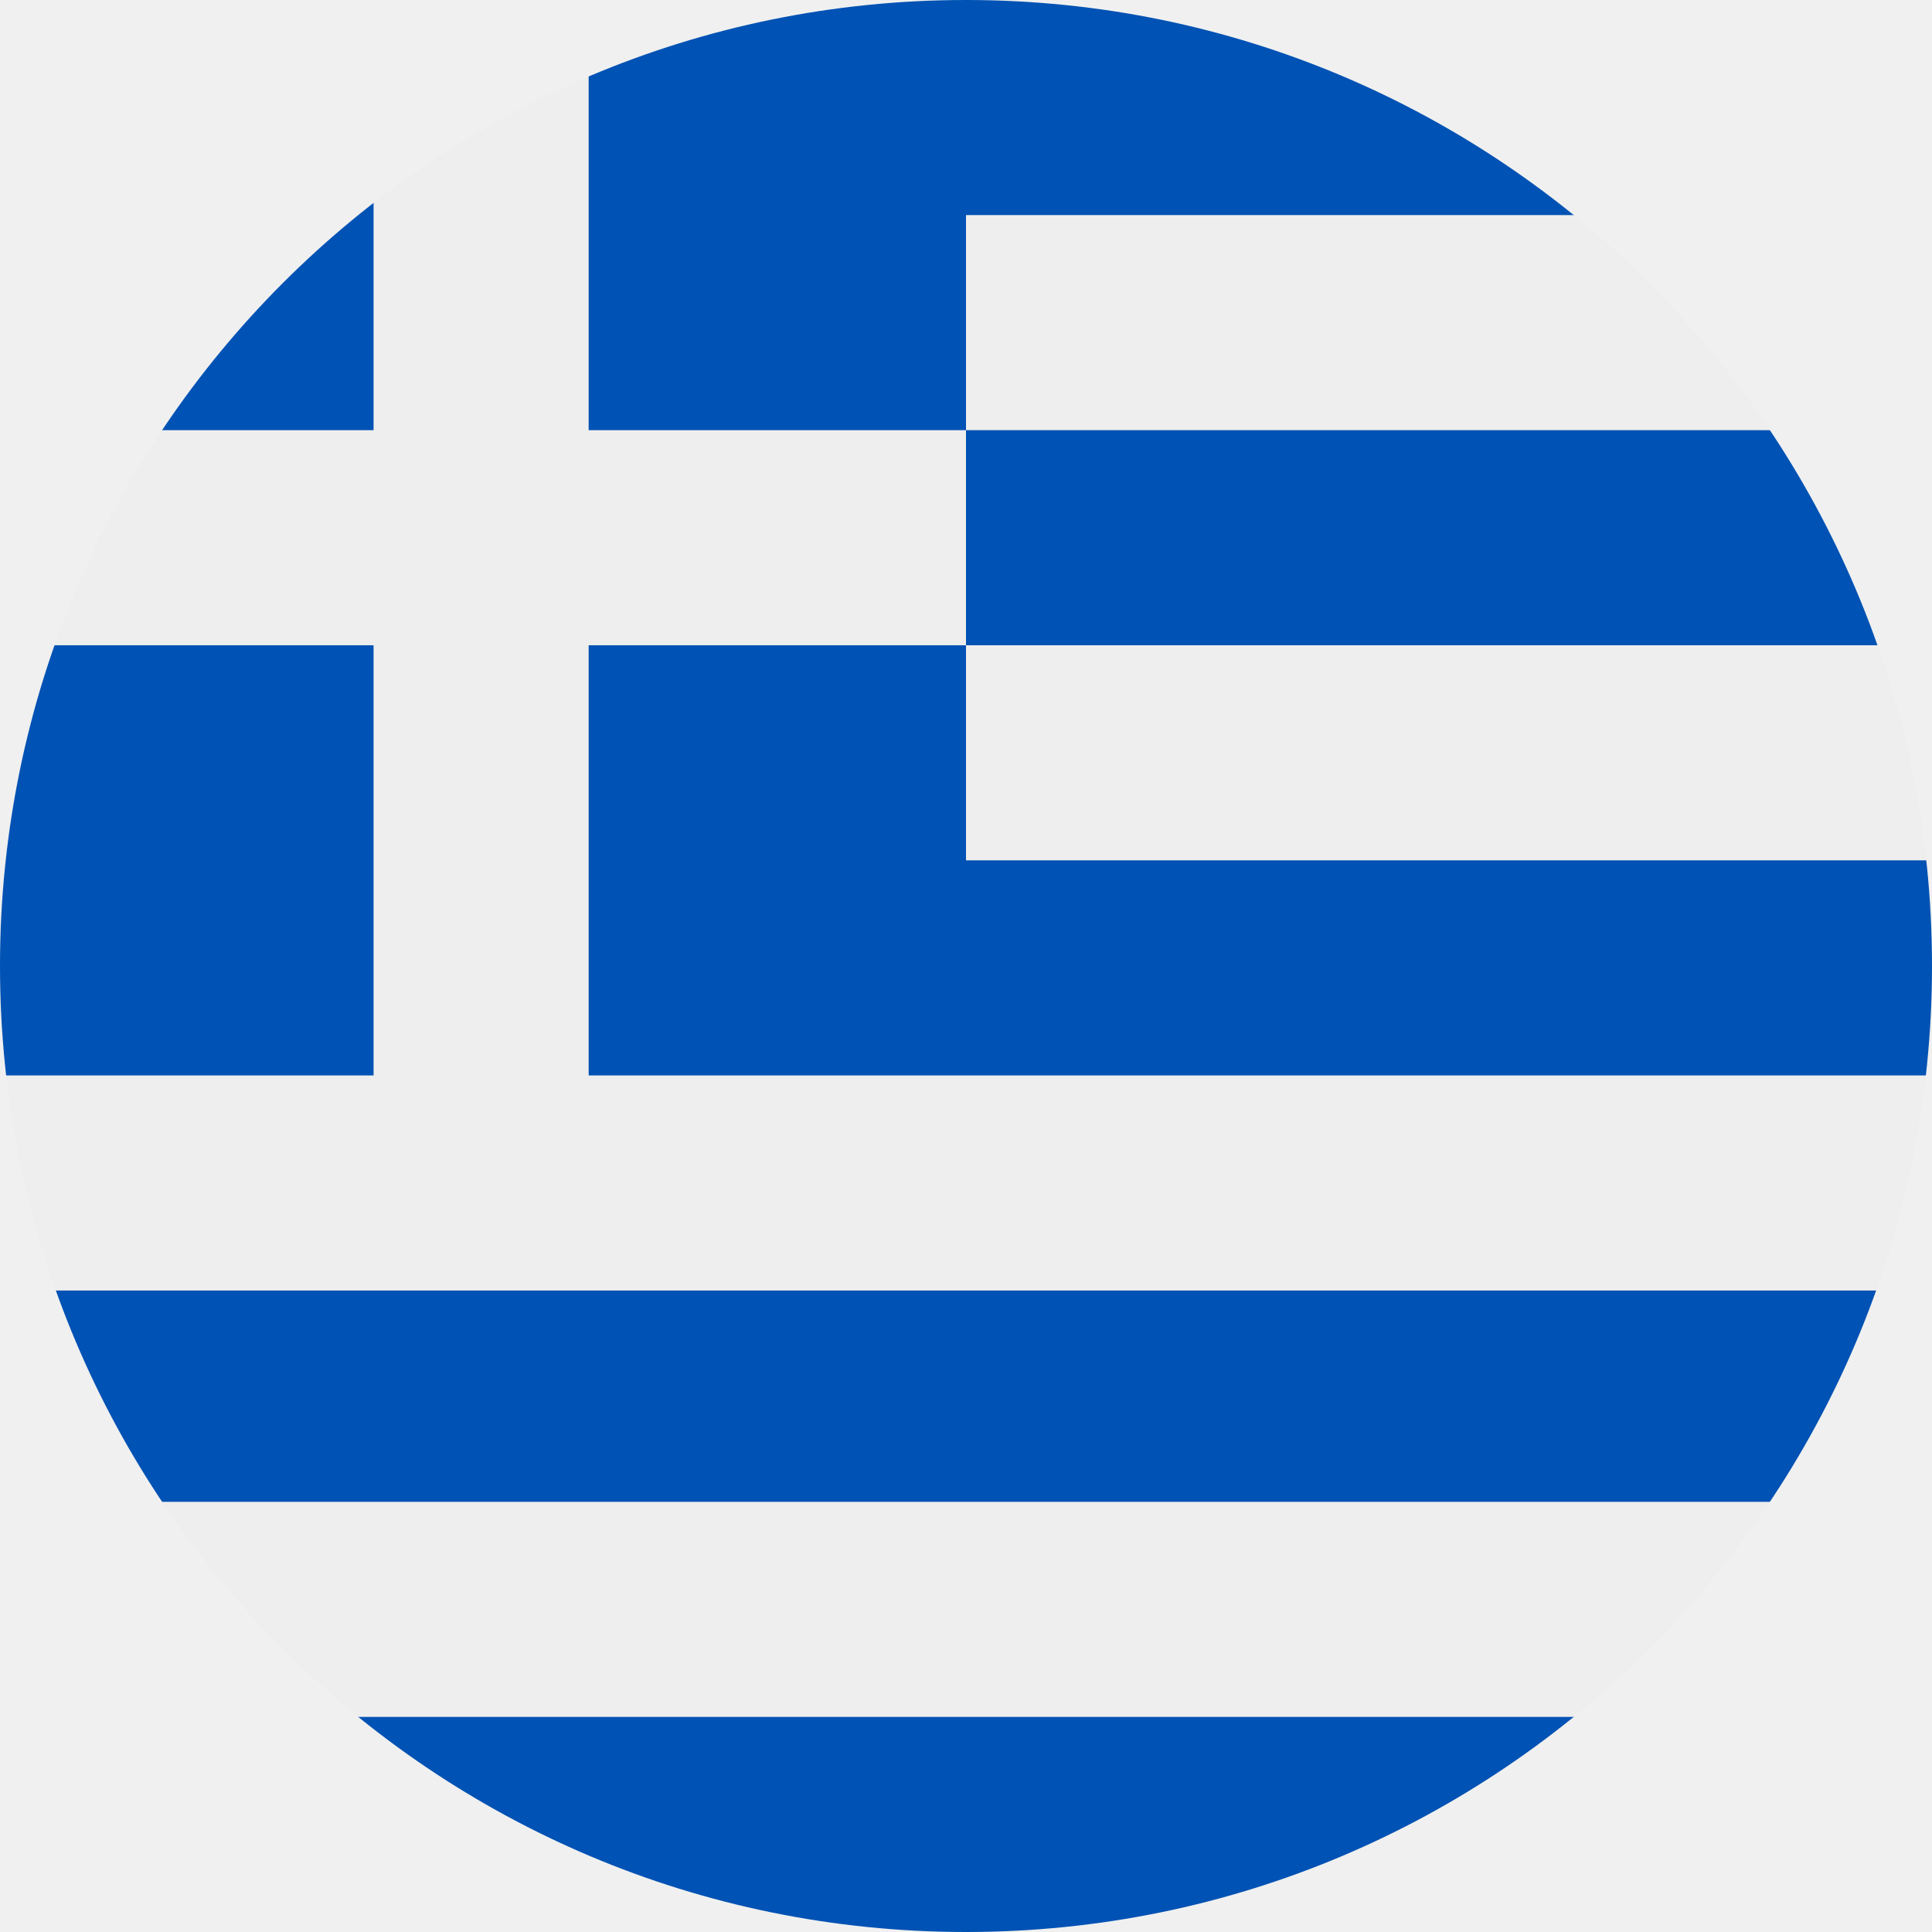
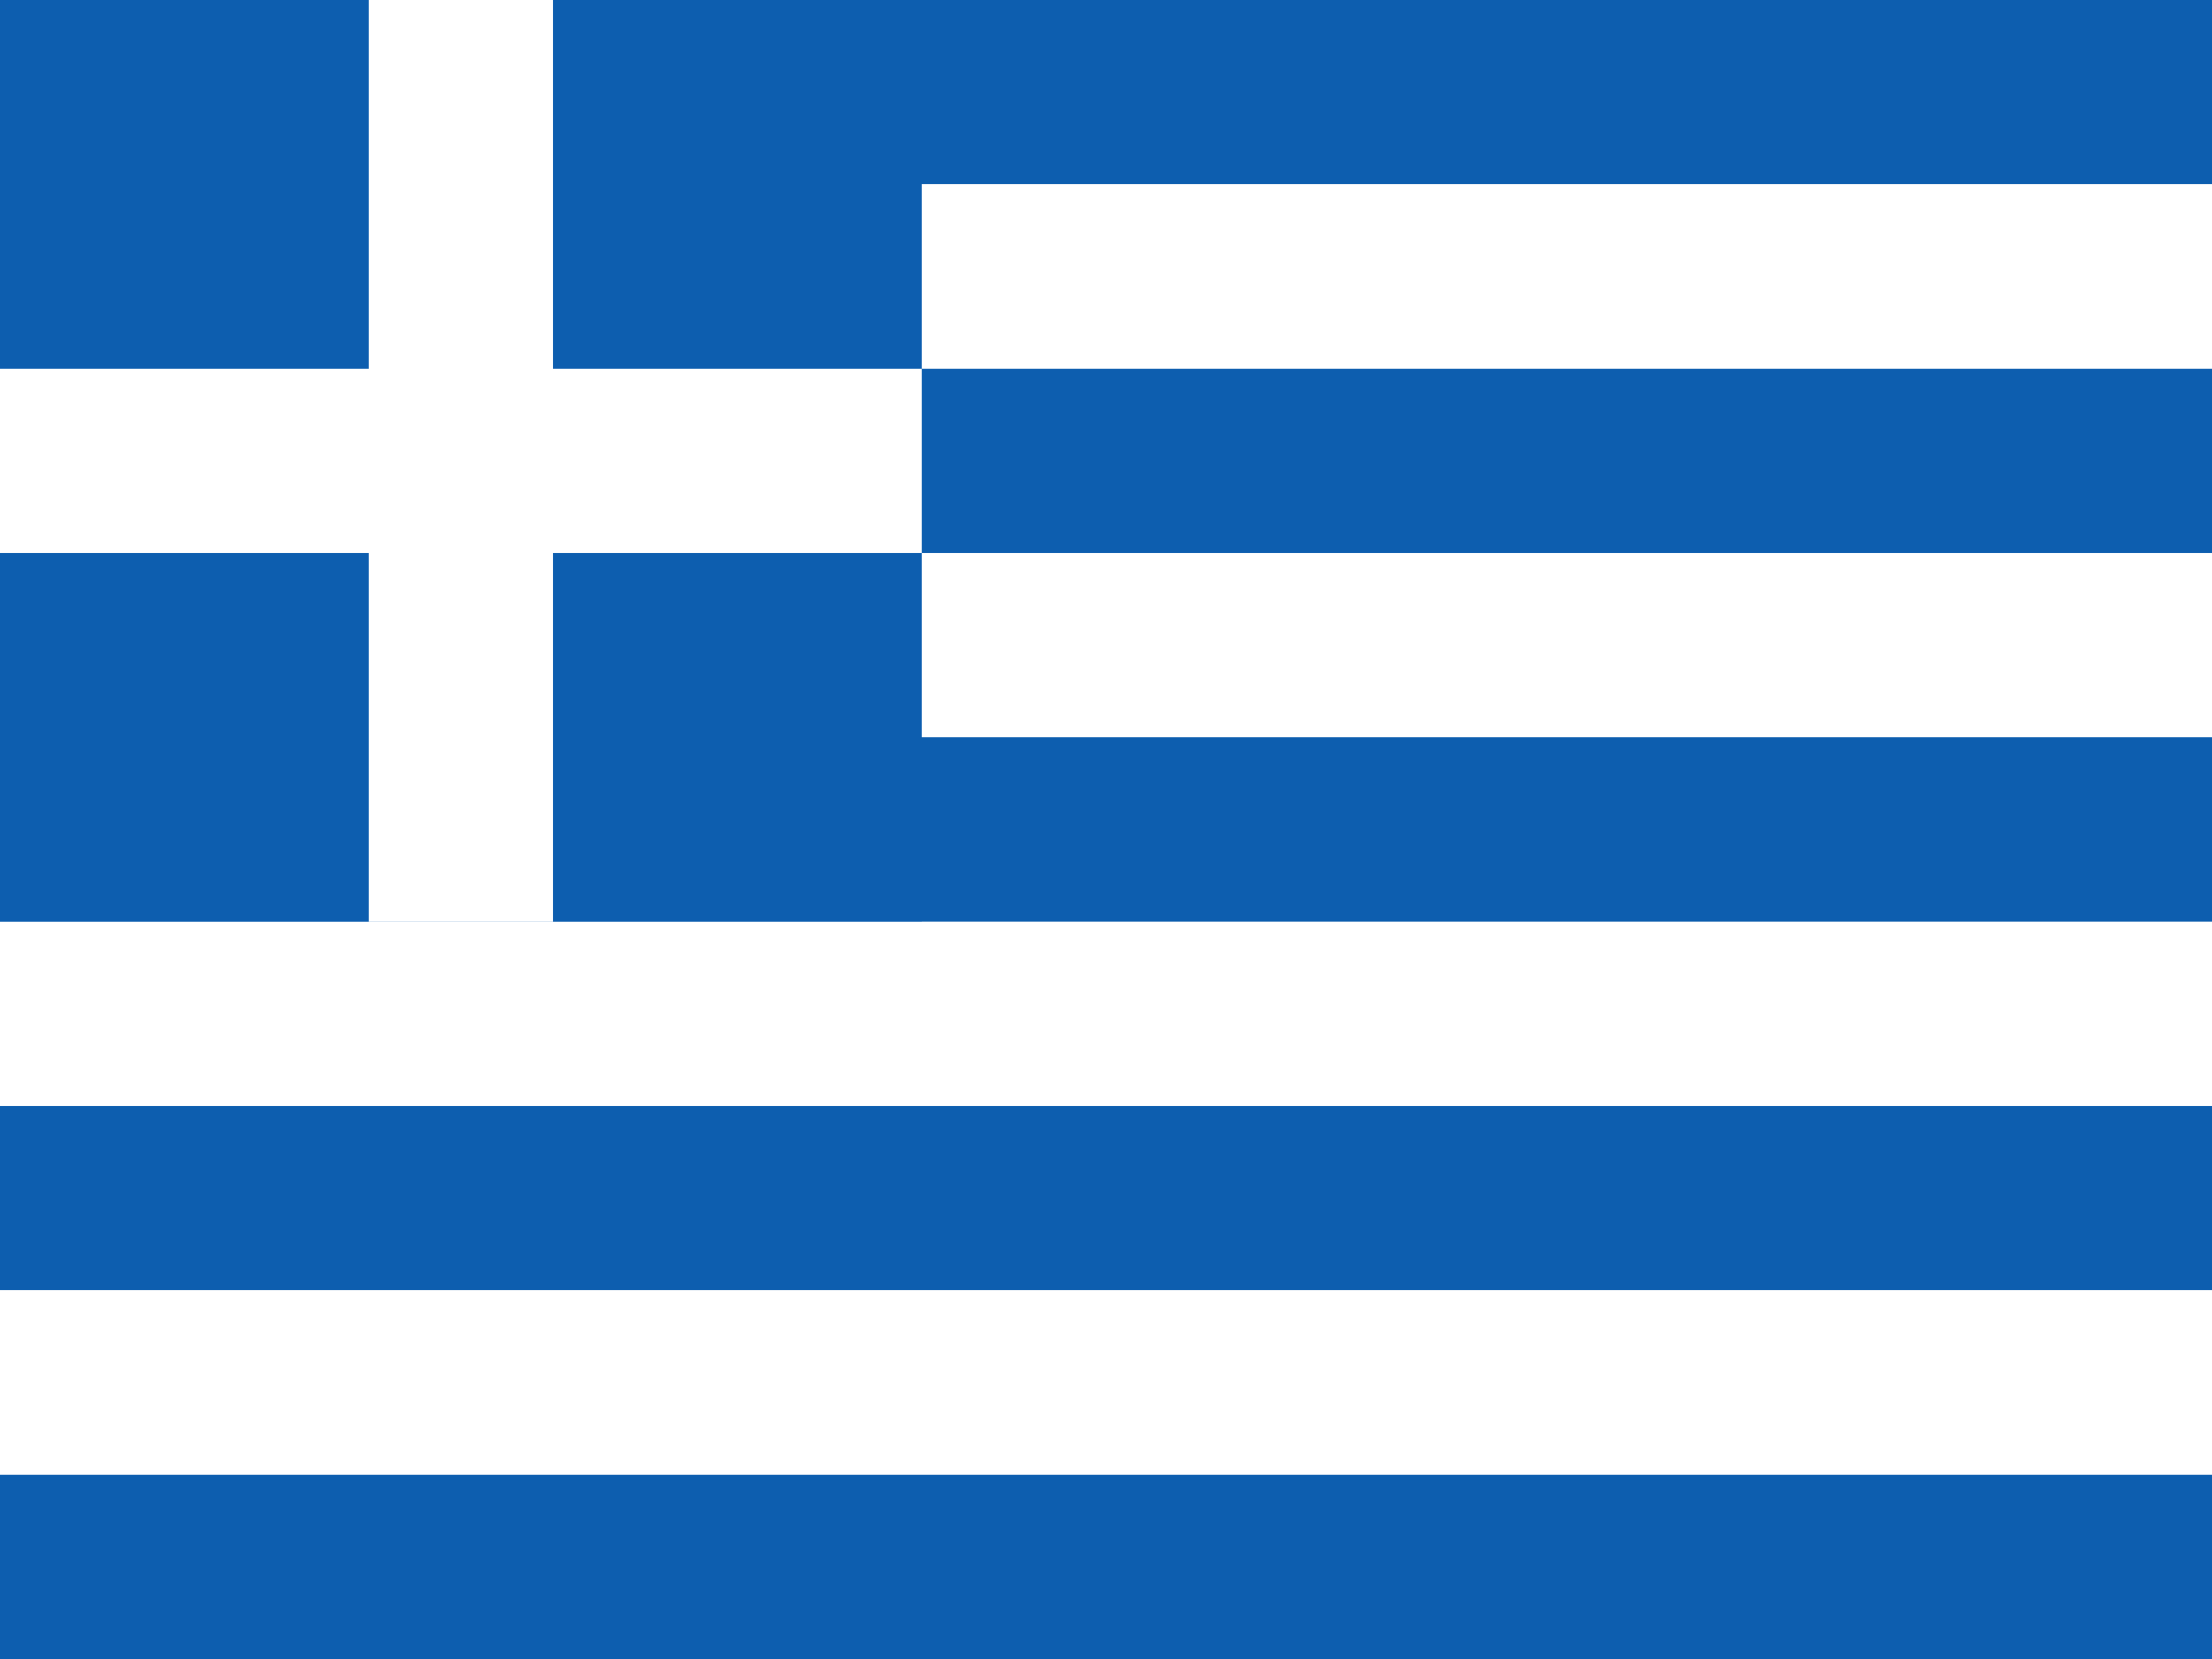
- <svg xmlns="http://www.w3.org/2000/svg" width="512" height="512" viewBox="0 0 512 512">
-   <mask id="a">
-     <circle cx="256" cy="256" r="256" fill="#fff" />
-   </mask>
-   <g mask="url(#a)">
-     <path fill="#0052b4" d="M0 0h99l29 32 28-32h356v57l-32 28 32 29v57l-32 28 32 29v57l-32 28 32 28v57l-32 29 32 28v57H0v-57l32-28-32-29v-56l32-29-32-28V171l32-29-32-28Z" />
-     <path fill="#eee" d="M99 0v114H0v57h99v114H0v57h512v-57H156V171h100v-57H156V0Zm157 57v57h256V57Zm0 114v57h256v-57ZM0 398v57h512v-57z" />
+ <svg xmlns="http://www.w3.org/2000/svg" id="flag-icons-gr" viewBox="0 0 640 480">
+   <path fill="#0d5eaf" fill-rule="evenodd" d="M0 0h640v53.3H0z" />
+   <path fill="#fff" fill-rule="evenodd" d="M0 53.3h640v53.4H0z" />
+   <path fill="#0d5eaf" fill-rule="evenodd" d="M0 106.7h640V160H0z" />
+   <path fill="#fff" fill-rule="evenodd" d="M0 160h640v53.3H0z" />
+   <path fill="#0d5eaf" d="M0 0h266.7v266.7H0z" />
+   <path fill="#0d5eaf" fill-rule="evenodd" d="M0 213.3h640v53.4H0z" />
+   <path fill="#fff" fill-rule="evenodd" d="M0 266.7h640V320H0z" />
+   <path fill="#0d5eaf" fill-rule="evenodd" d="M0 320h640v53.3H0z" />
+   <path fill="#fff" fill-rule="evenodd" d="M0 373.3h640v53.4H0z" />
+   <g fill="#fff" fill-rule="evenodd" stroke-width="1.3">
+     <path d="M106.7 0H160v266.7h-53.3z" />
+     <path d="M0 106.7h266.7V160H0z" />
  </g>
+   <path fill="#0d5eaf" d="M0 426.7h640V480H0z" />
</svg>
